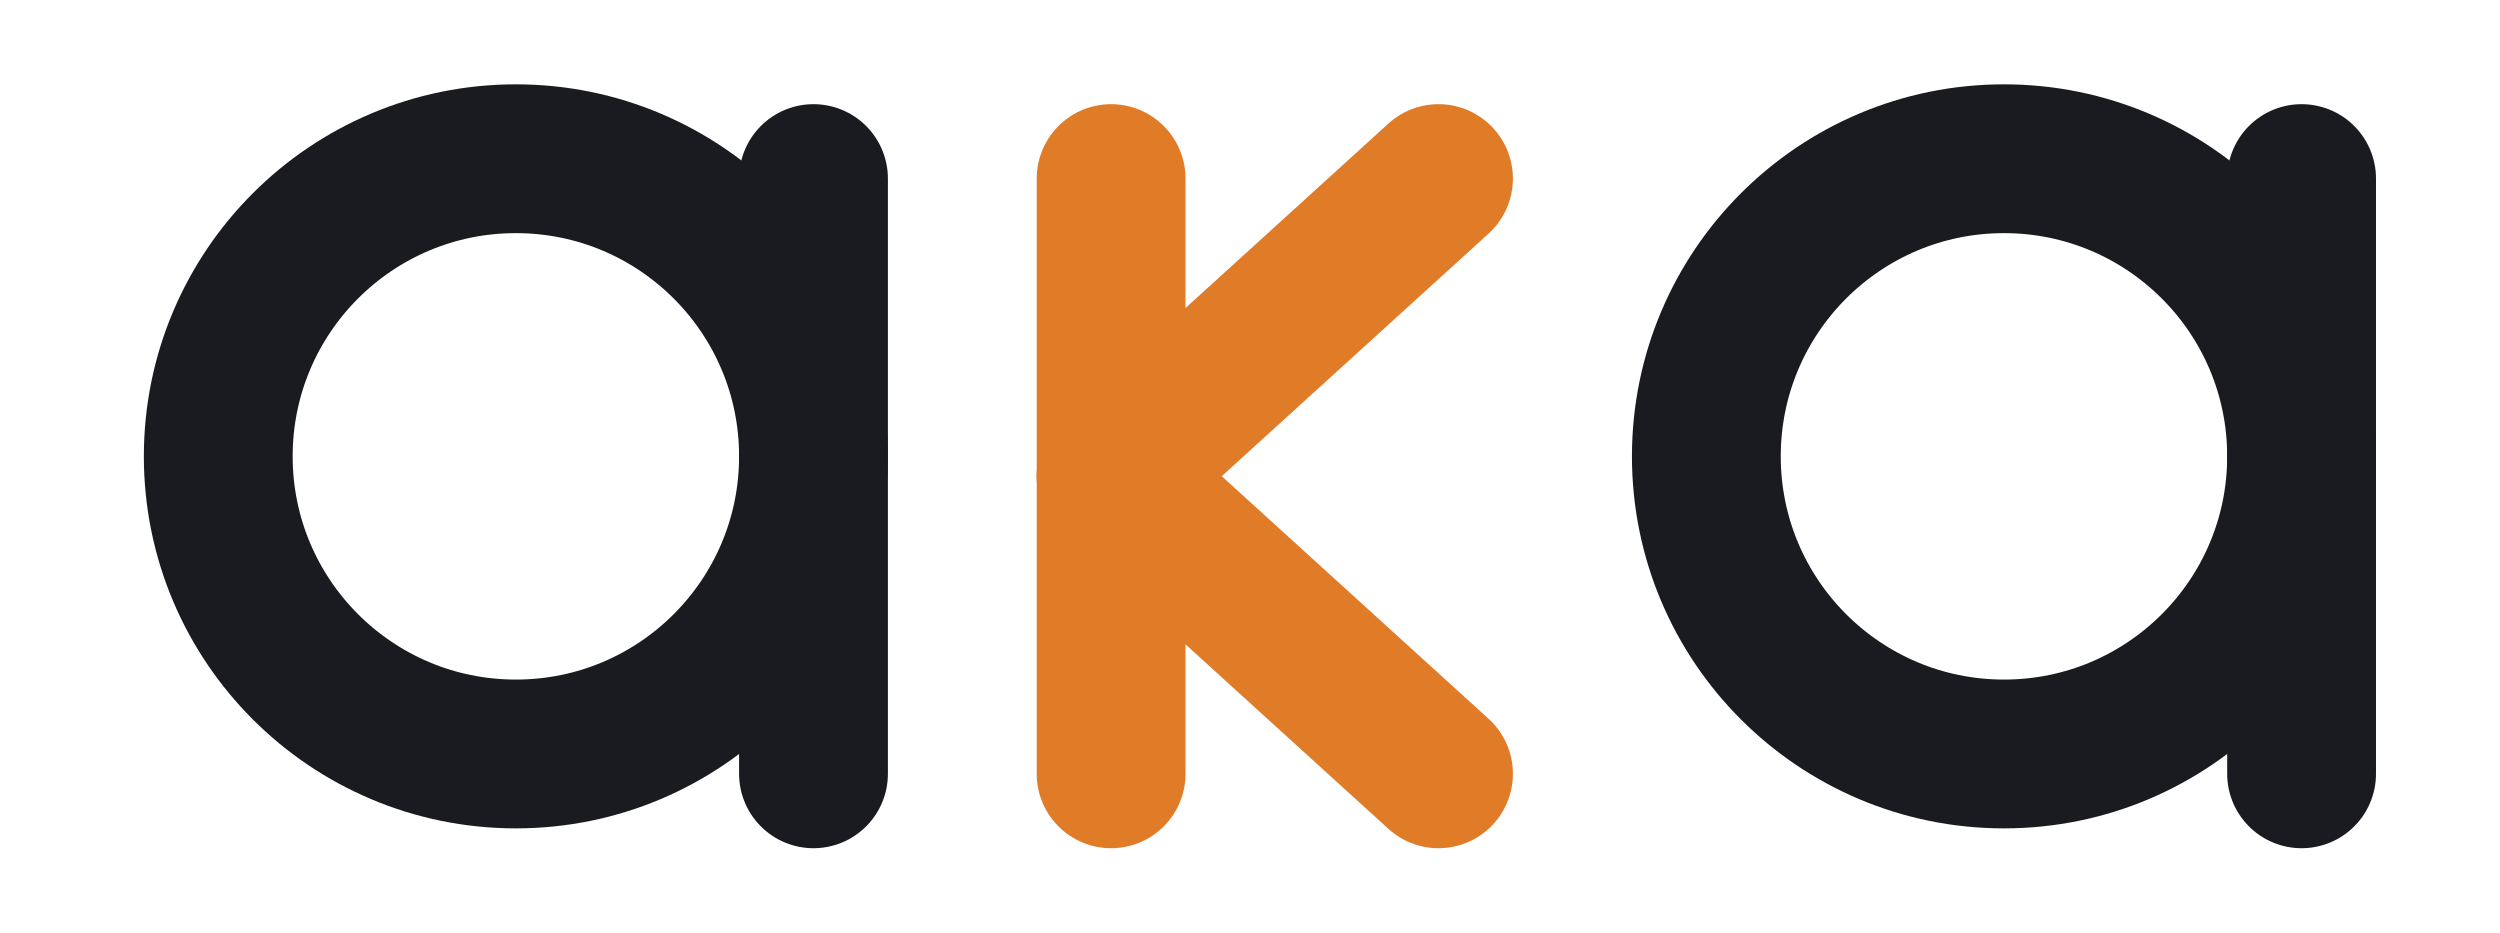
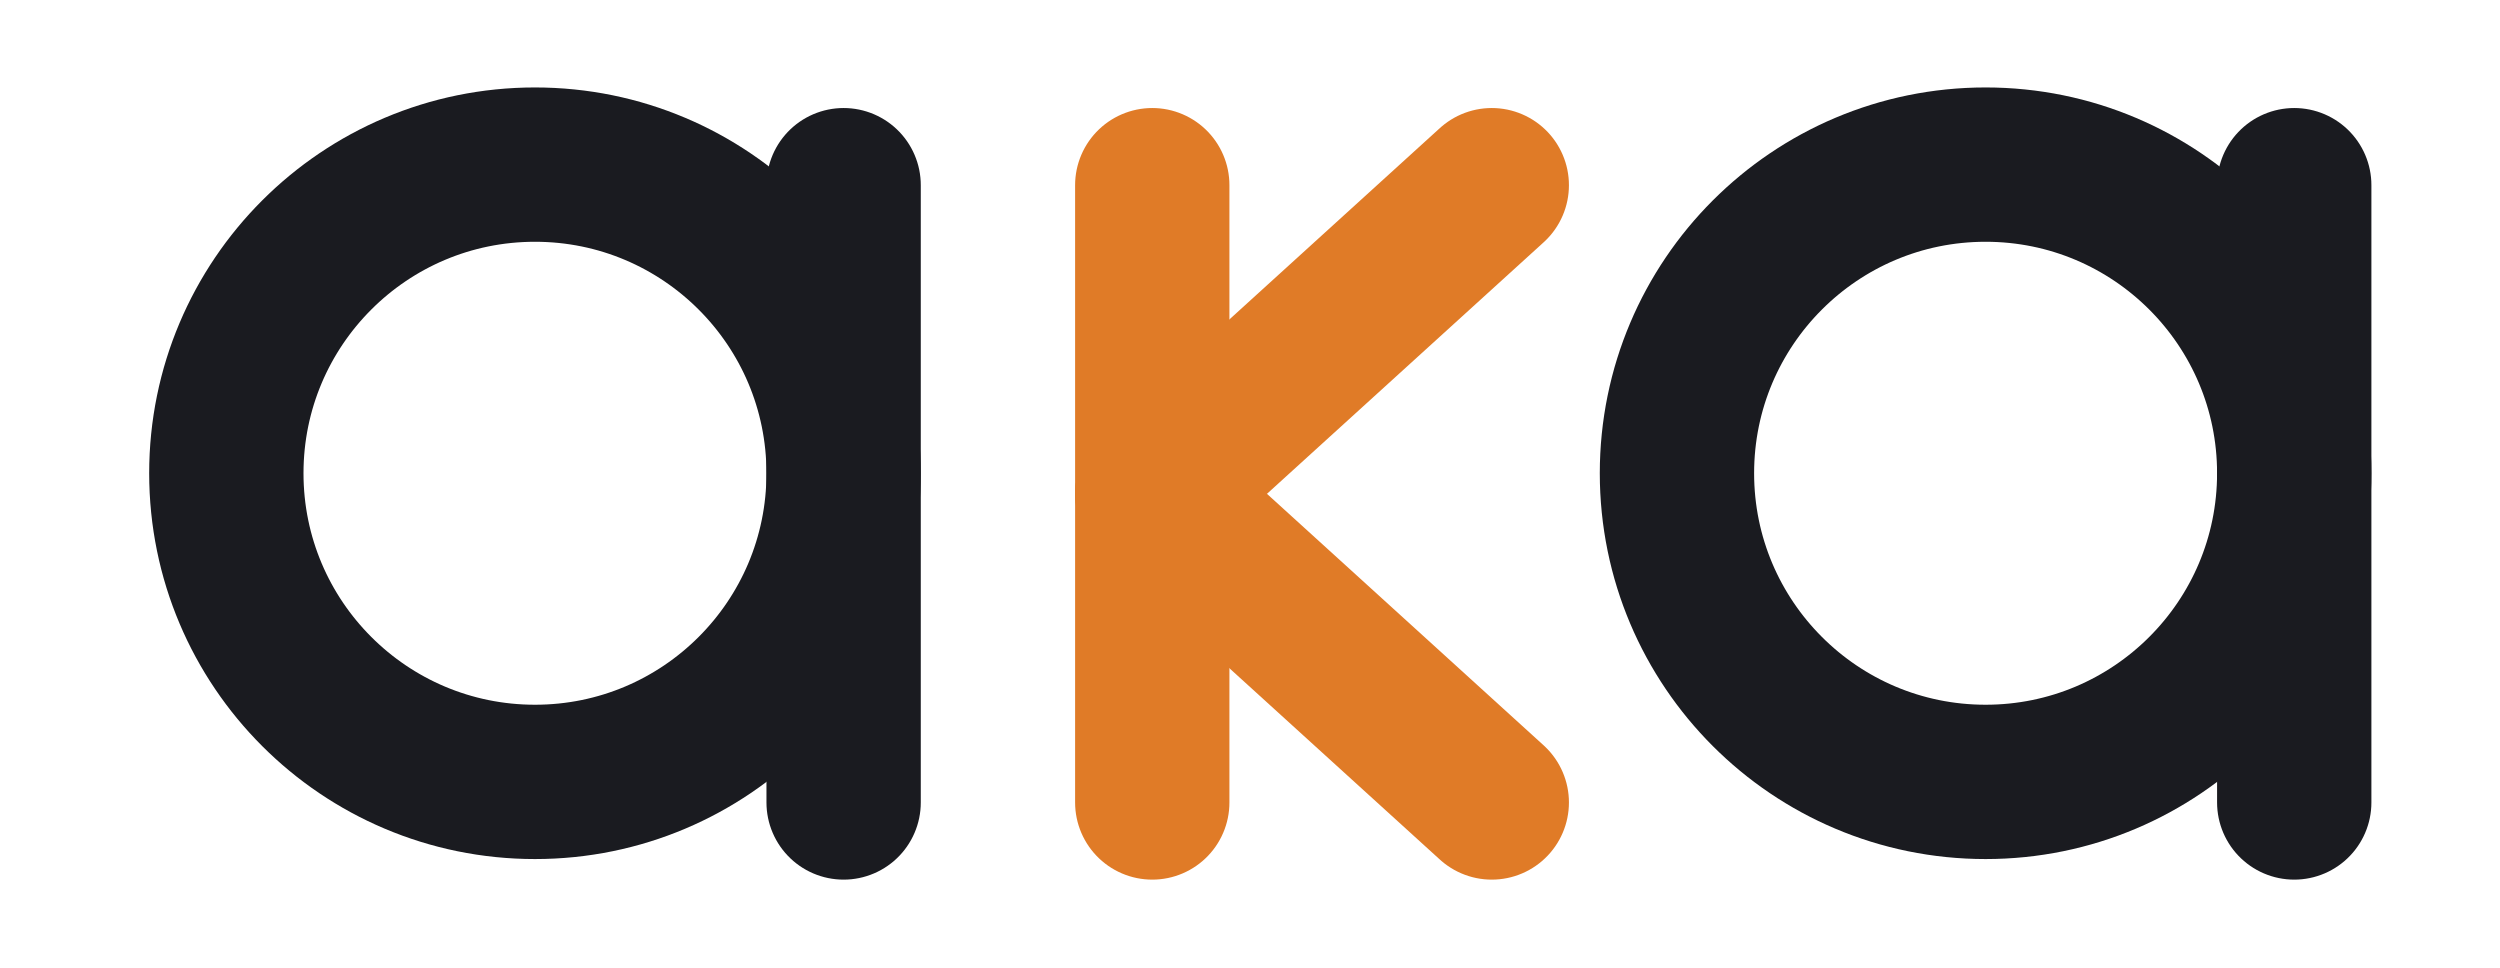
- <svg xmlns="http://www.w3.org/2000/svg" viewBox="-12 24 252 94">
+ <svg xmlns="http://www.w3.org/2000/svg" viewBox="-12 24 243 94">
  <g fill="none" stroke="#1A1B20" stroke-width="15" stroke-linecap="round" stroke-linejoin="round">
    <circle cx="40" cy="70" r="30" />
    <path d="M70 42V102" />
-     <circle cx="190" cy="70" r="30" />
-     <path d="M220 42V102" />
+     <circle cx="181" cy="70" r="30" />
+     <path d="M211 42V102" />
  </g>
  <g fill="none" stroke="#E07B27" stroke-width="15" stroke-linecap="round" stroke-linejoin="round">
    <path d="M100 42V102" />
    <path d="M100 72L133 42" />
    <path d="M100 72L133 102" />
  </g>
</svg>
